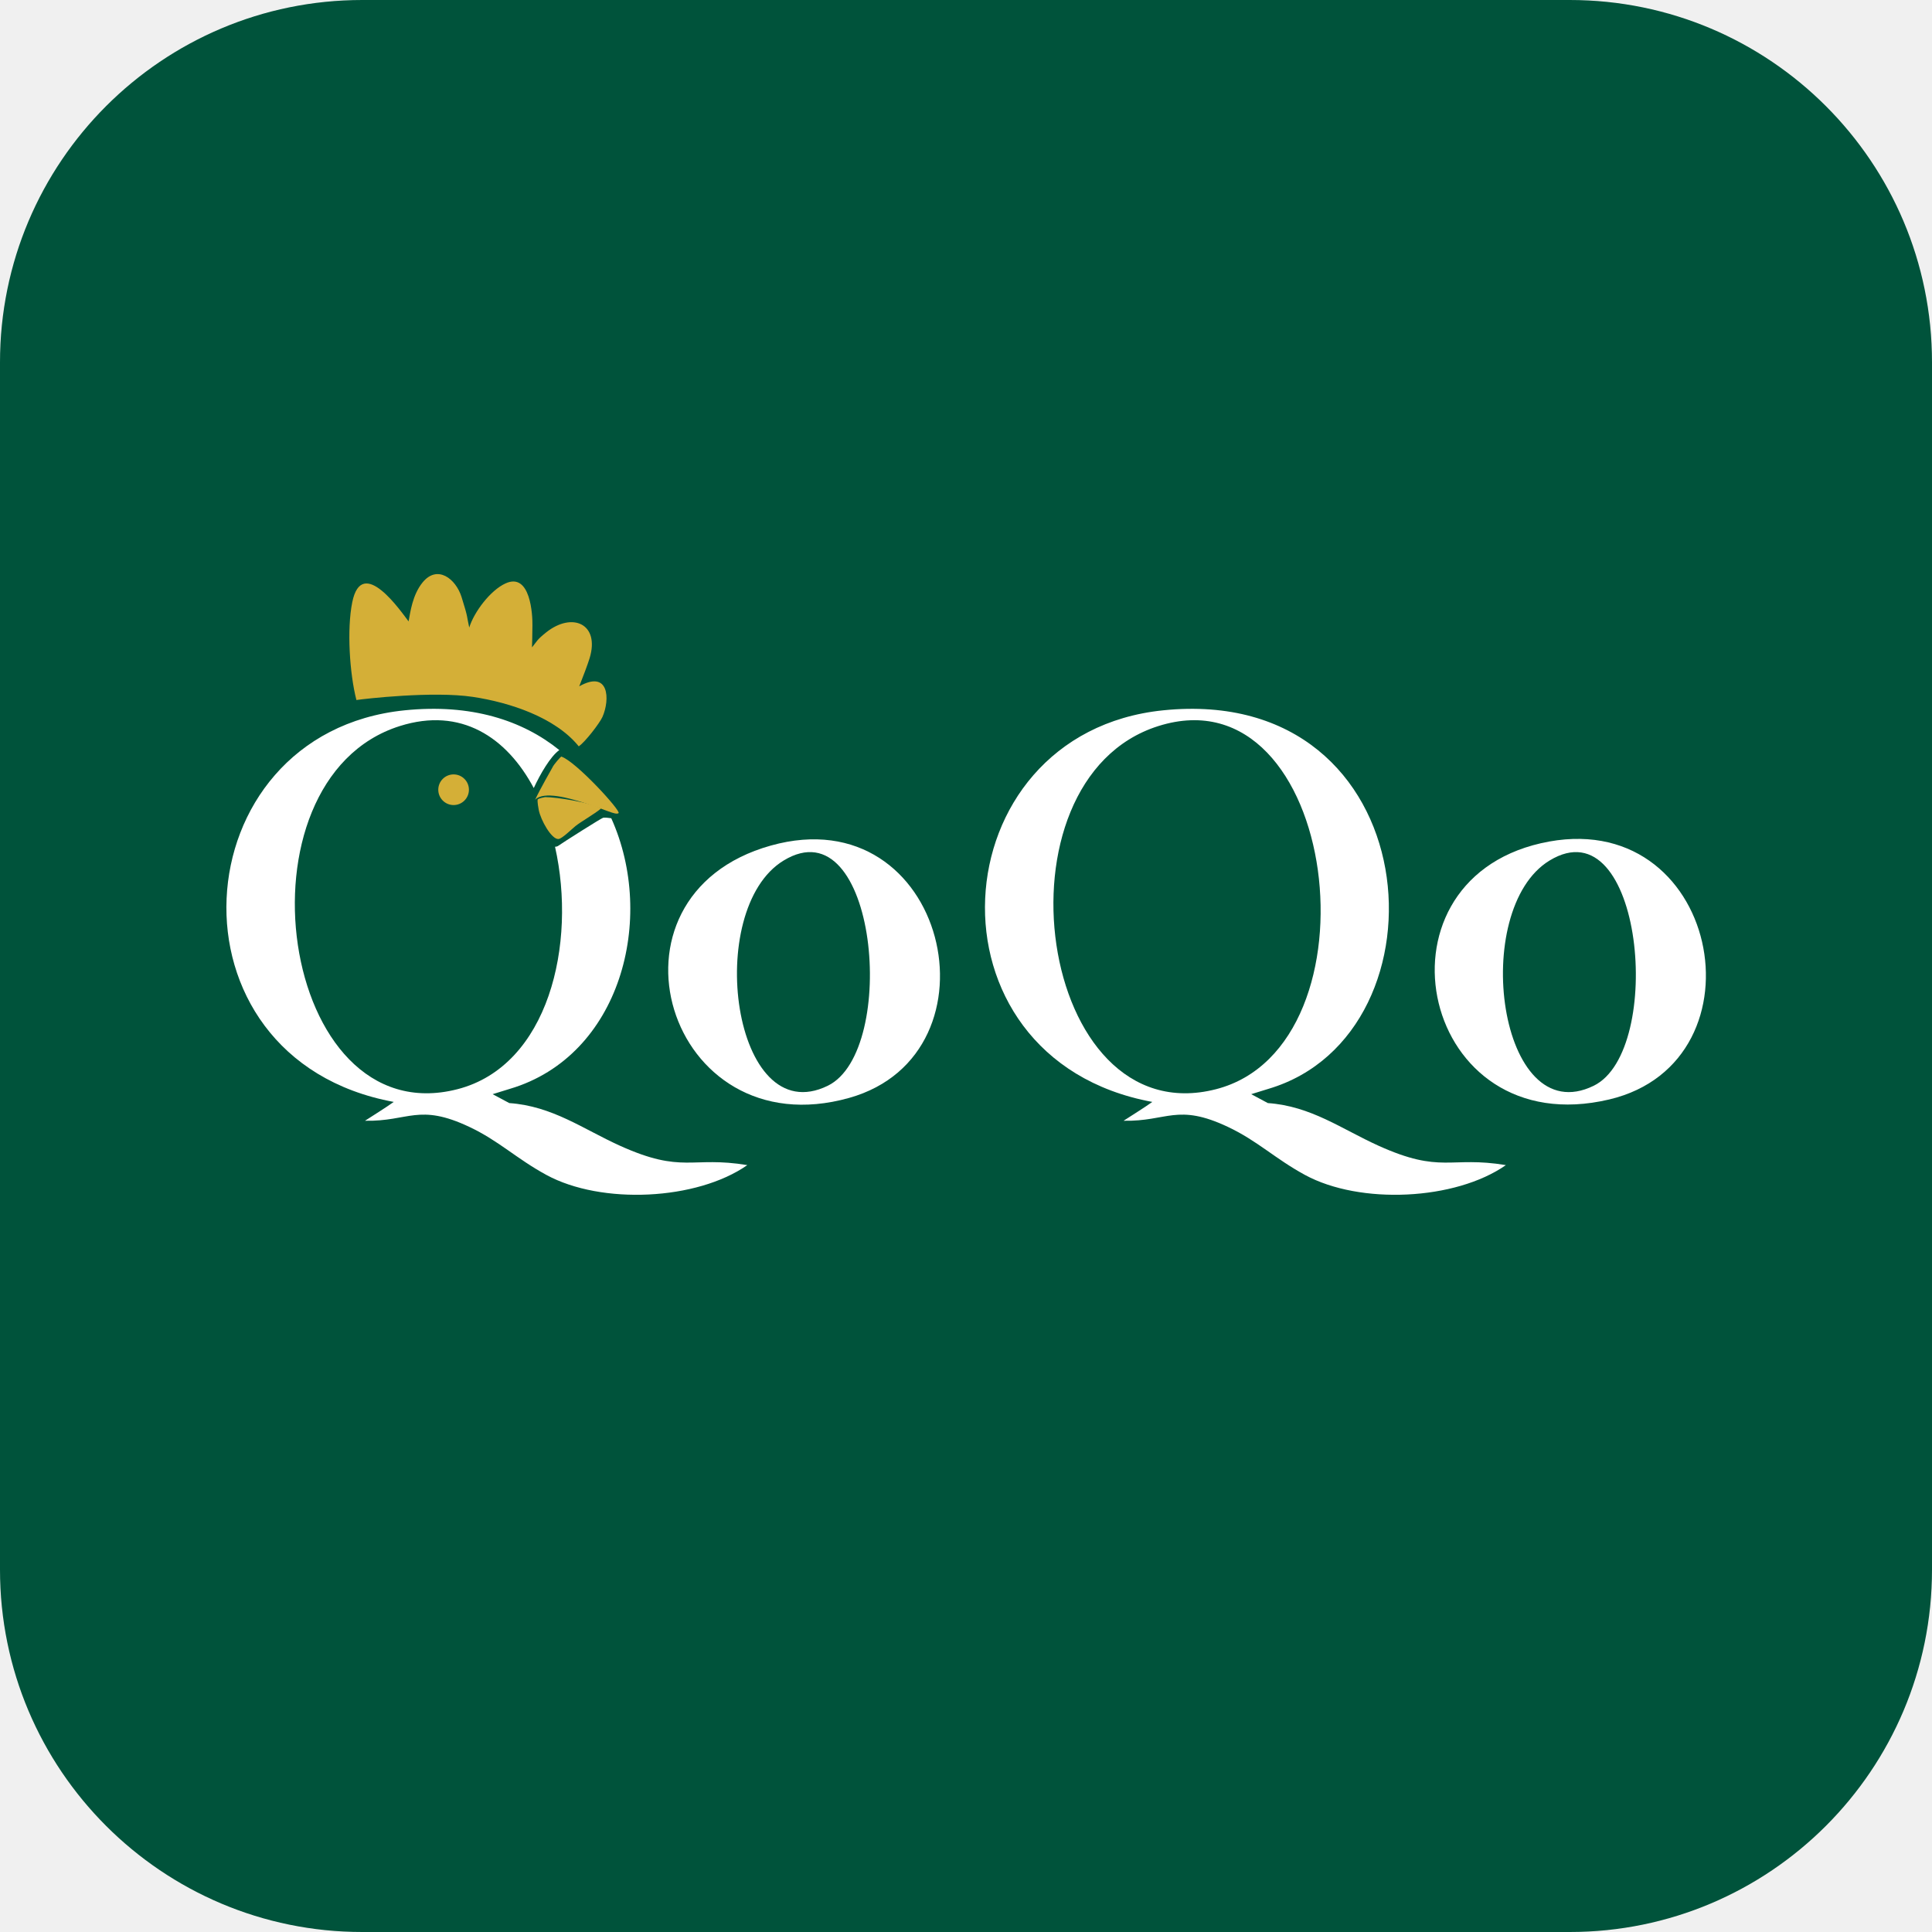
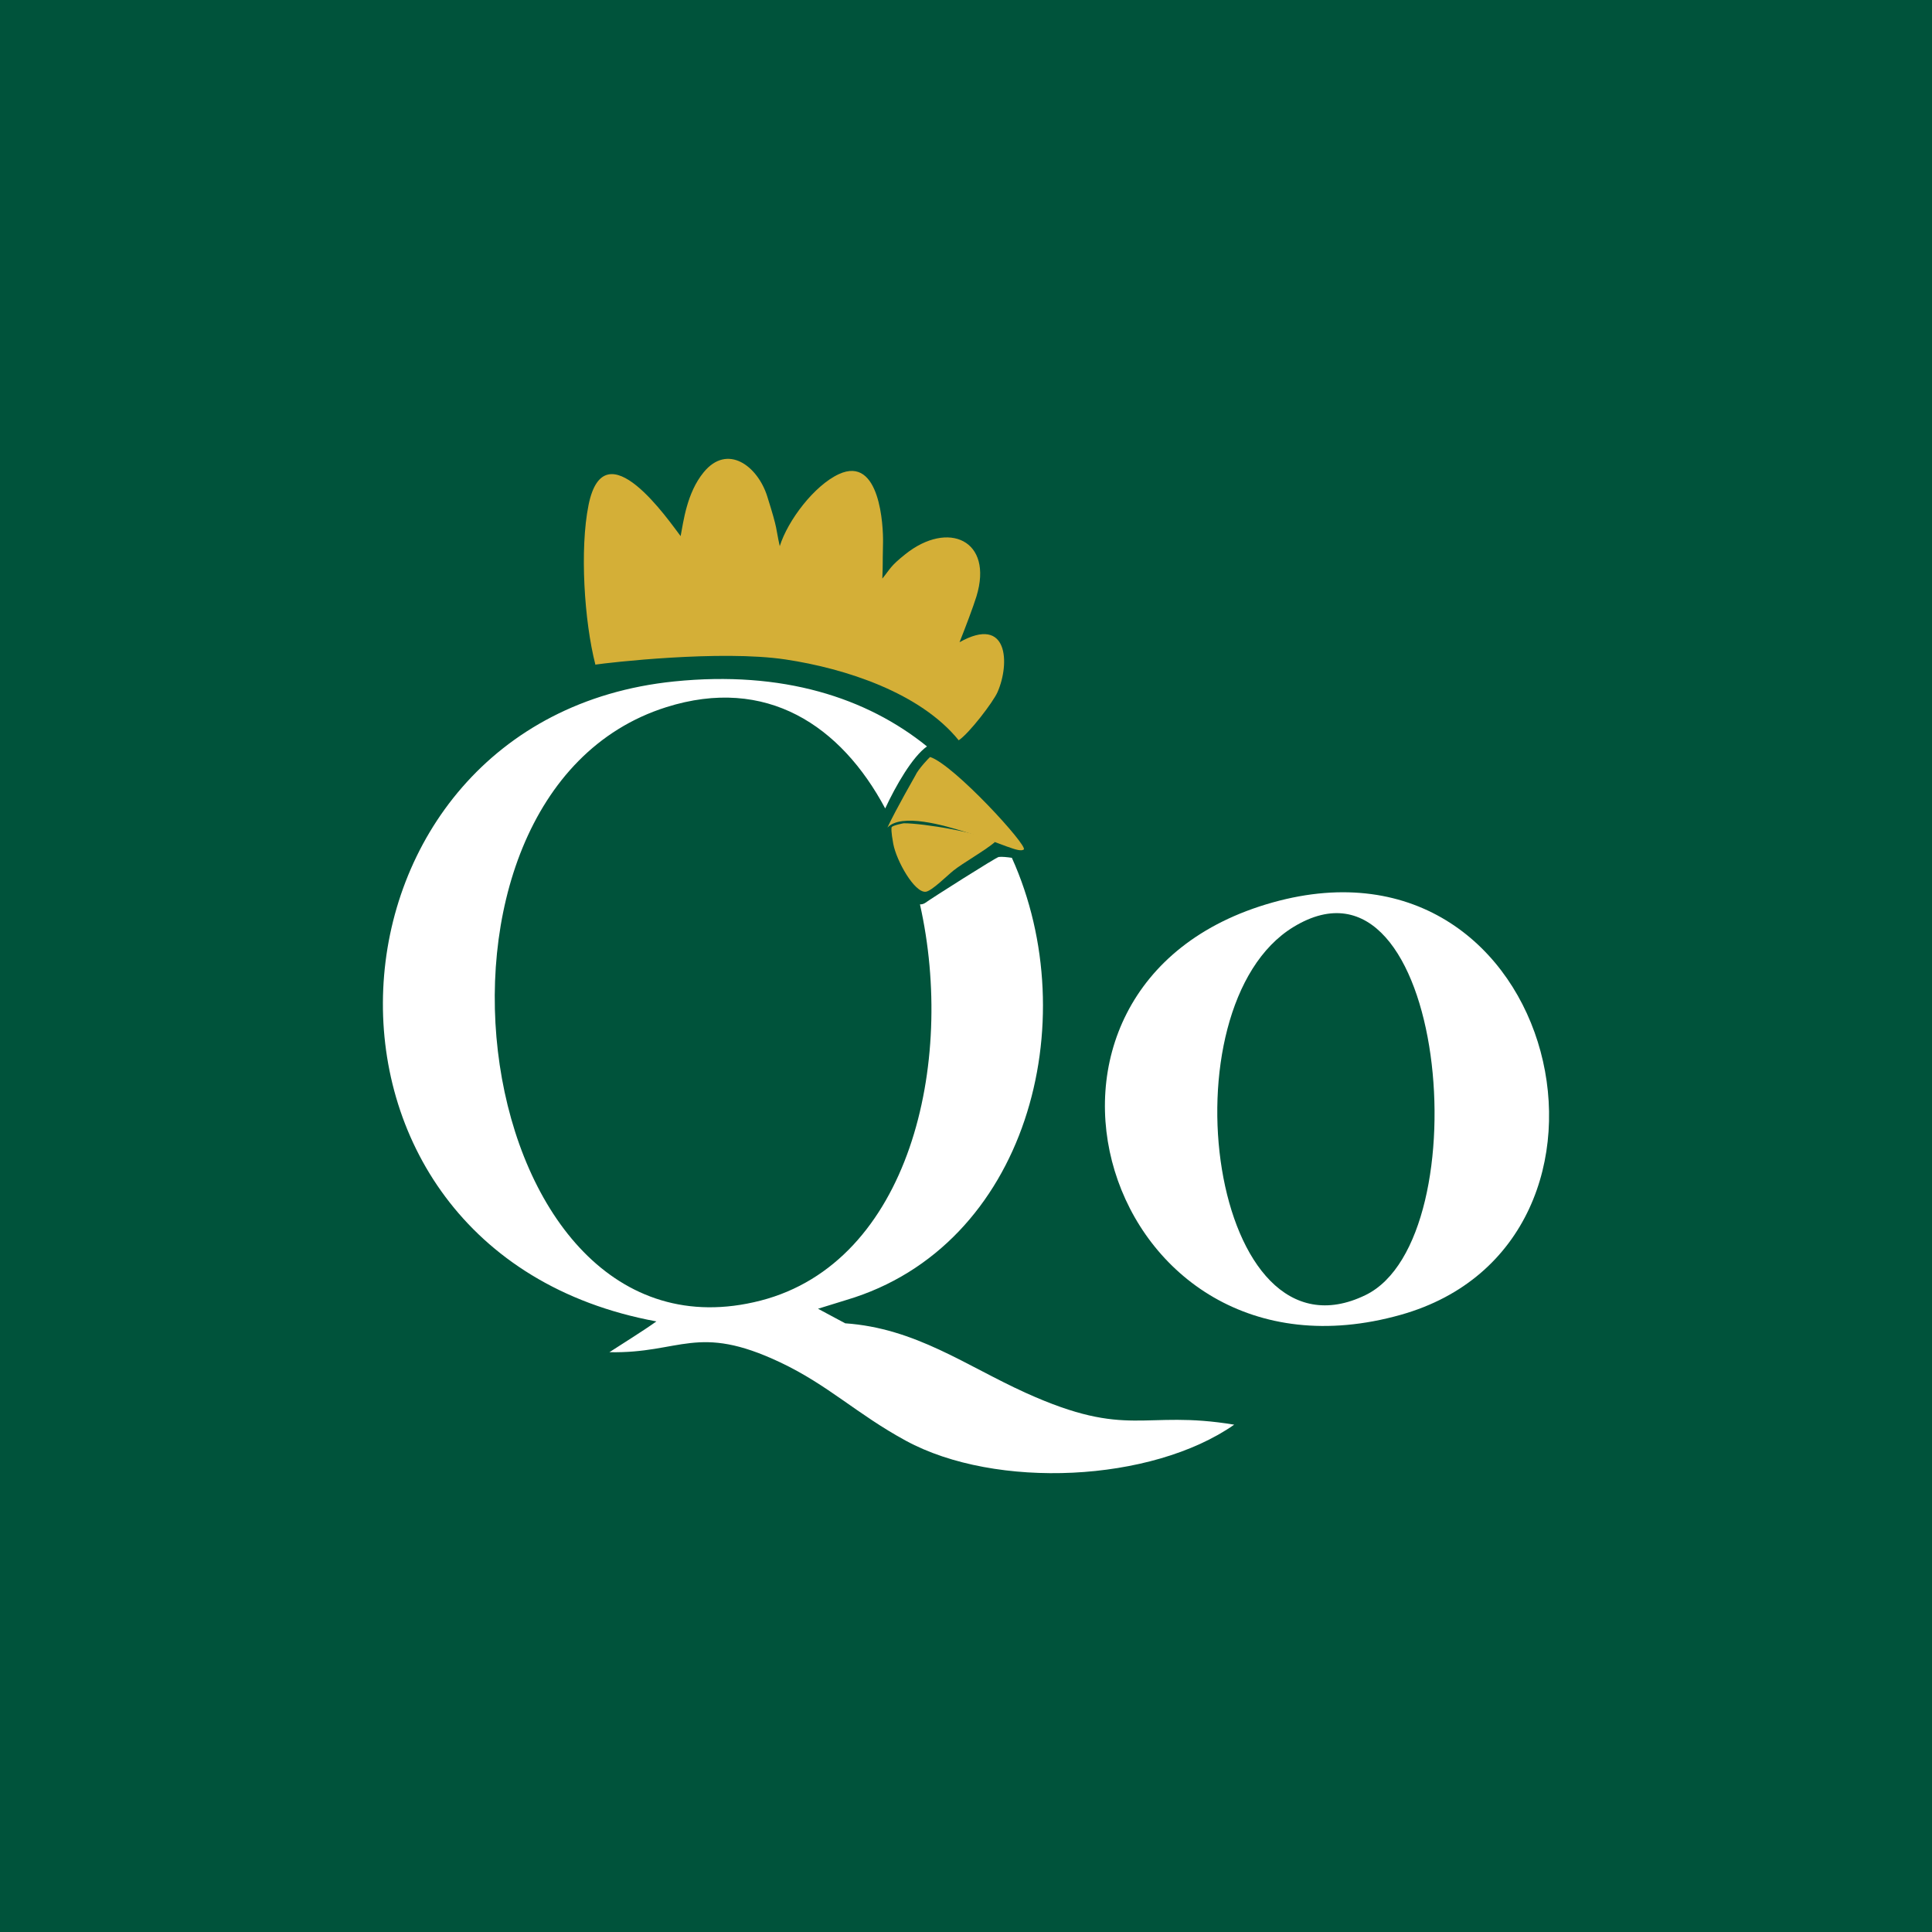
<svg xmlns="http://www.w3.org/2000/svg" viewBox="0 0 512 512" width="512" height="512">
-   <rect width="512" height="512" rx="96" fill="#00533B" />
+   <rect width="512" height="512" fill="#00533B" />
  <style>.fil0{fill:#FFFFFF}.fil1{fill:#D4AF37}</style>
-   <g transform="translate(60 152) scale(0.0268)">
-     <g id="Слой_x0020_1">
-       <g id="_2798379567568">
-         <path class="fil0" d="M9215.52 1507.98c1785.93,-563.97 2229.79,3164.64 570.06,3590.95 -1765.63,453.49 -2251.99,-3059.82 -570.06,-3590.95zm1082.63 3728.1l-164.42 -88.05 171.54 -53.04c1835.66,-544.54 1591.98,-4011.41 -1042.24,-3742.67 -2225.06,226.96 -2432.52,3443.13 -107.22,3872.35 -76.12,55.06 -213.24,139.84 -284.18,186.24 432.3,8.92 529.46,-176.69 1032.82,61.22 291.63,137.8 463.9,312.88 760.46,474.25 545.08,296.63 1487.74,252.09 1987.18,-96.87 -554.55,-92.1 -637.1,89.8 -1261,-192.39 -362.97,-164.18 -665.86,-391.21 -1092.94,-421.04z" />
-         <path class="fil0" d="M1714.39 1507.98c606.3,-191.46 1057.69,112.04 1324.85,612.85 63.98,-138 164.67,-312.99 252.72,-375.41 -364.44,-294.62 -872.8,-460.15 -1530.02,-393.1 -2225.07,226.96 -2432.55,3443.13 -107.25,3872.35 -76.09,55.06 -213.21,139.84 -284.18,186.24 432.33,8.92 529.46,-176.69 1032.81,61.22 291.64,137.8 463.91,312.88 760.5,474.25 545.08,296.63 1487.71,252.09 1987.18,-96.87 -554.58,-92.1 -637.11,89.8 -1261.01,-192.39 -362.99,-164.18 -665.89,-391.21 -1092.96,-421.04l-164.39 -88.05 171.52 -53.04c1093.06,-324.25 1448.69,-1684.64 1001.47,-2675.53 -30.14,-4.16 -58.12,-7.46 -79.56,-5.1 -14.96,1.65 -404.11,248.49 -442.6,276.44 -10.43,7.57 -21.84,10.82 -33.94,10.45 216.65,962.54 -64.37,2166.33 -965.08,2397.68 -1765.61,453.49 -2251.99,-3059.82 -570.06,-3590.95z" />
-         <path class="fil0" d="M13084.43 2837.39c922.53,-560.4 1141.13,1882.94 436.06,2227.41 -942.11,460.23 -1231.4,-1744.26 -436.06,-2227.41zm-85.97 -170.76c-1739.63,397.9 -1181.79,2973.67 676.26,2533.51 1584.92,-375.45 1086.36,-2936.64 -676.26,-2533.51z" />
-         <path class="fil0" d="M5510.5 2837.39c922.53,-560.4 1141.14,1882.94 436.05,2227.41 -941.08,459.74 -1233.11,-1743.24 -436.05,-2227.41zm-126.27 -147.93c-1779.76,497.68 -1028.48,3002.67 774.2,2495.36 1549.43,-436.03 965.51,-2981.85 -774.2,-2495.36z" />
-       </g>
-       <path class="fil1" d="M1285.57 1250.53c75.14,-11.58 756.53,-90.35 1151.05,-31.13 364.45,54.71 815.1,202.3 1047.41,488.97 63.89,-42.29 208.47,-231.47 234.86,-291.42 75.38,-171.14 66.73,-468.47 -229.9,-301.96 33.04,-82.38 84.04,-217.23 102.43,-277.54 103.94,-340.87 -171.13,-461.85 -430.07,-255.34 -92.69,73.93 -89.45,86.51 -139.54,147.84 4.36,-113.65 0.72,-49.34 4.25,-218.77 1.97,-95.1 -17.02,-528.42 -266.91,-413.47 -148.51,68.32 -308.87,279.48 -357.97,435.93 -26.48,-117.77 -8.12,-86.71 -75.85,-301.65 -57.49,-182.43 -240.02,-321.97 -384.73,-145.05 -102.1,124.8 -121.87,297.36 -139.27,385.92 -66.55,-85.8 -460.7,-666.59 -557.19,-188 -53.71,266.35 -26.18,702.71 41.43,965.67 1.28,5.01 -2.62,0.4 0,0z" />
-       <path class="fil1" d="M3310.97 1809.43c-1.84,-0.59 -72.75,73.76 -89.3,111.92 -1.74,4.03 -115,199.88 -169.12,315.3 85.37,-89.89 344.66,-13.3 477.04,28.16 222.34,69.65 318.78,126.29 348.15,104.39 27.71,-20.65 -422.23,-512.87 -566.77,-559.77z" />
-       <path class="fil1" d="M3078.39 2233.86c-1.83,2.59 -4.87,23.56 9.7,101.34 19.48,103.82 128.35,296.11 196.06,289.73 35.52,-3.35 130.55,-98.24 167.73,-128.07 56.19,-45.07 185.57,-117.62 251.37,-172.45 -80.68,-56.48 -437.57,-114.61 -551.86,-113.89 -0.22,0 -64.69,11.54 -73,23.34z" />
-       <circle class="fil1" cx="2246.58" cy="2137.54" r="151.55" />
-     </g>
+   <g transform="translate(101.479 121.363) scale(0.043797)">
+     <path class="fil0" d="M1714.39 1507.98c606.3,-191.46 1057.69,112.04 1324.85,612.85 63.98,-138 164.67,-312.99 252.72,-375.41 -364.44,-294.62 -872.8,-460.15 -1530.02,-393.1 -2225.07,226.96 -2432.55,3443.13 -107.25,3872.35 -76.09,55.06 -213.21,139.84 -284.18,186.24 432.33,8.92 529.46,-176.69 1032.81,61.22 291.64,137.8 463.91,312.88 760.5,474.25 545.08,296.63 1487.71,252.09 1987.18,-96.87 -554.58,-92.1 -637.11,89.8 -1261.01,-192.39 -362.99,-164.18 -665.89,-391.21 -1092.96,-421.04l-164.39 -88.05 171.52 -53.04c1093.06,-324.25 1448.69,-1684.64 1001.47,-2675.53 -30.14,-4.16 -58.12,-7.46 -79.56,-5.1 -14.96,1.65 -404.11,248.49 -442.6,276.44 -10.43,7.57 -21.84,10.82 -33.94,10.45 216.65,962.54 -64.37,2166.33 -965.08,2397.68 -1765.61,453.49 -2251.99,-3059.82 -570.06,-3590.95z" />
+     <path class="fil0" d="M5510.5 2837.39c922.53,-560.4 1141.14,1882.94 436.05,2227.41 -941.08,459.74 -1233.11,-1743.24 -436.05,-2227.41zm-126.27 -147.93c-1779.76,497.68 -1028.48,3002.67 774.2,2495.36 1549.43,-436.03 965.51,-2981.85 -774.2,-2495.36z" />
+     <path class="fil1" d="M1285.57 1250.53c75.14,-11.58 756.53,-90.35 1151.05,-31.13 364.45,54.71 815.1,202.3 1047.41,488.97 63.89,-42.29 208.47,-231.47 234.86,-291.42 75.38,-171.14 66.73,-468.47 -229.9,-301.96 33.04,-82.38 84.04,-217.23 102.43,-277.54 103.94,-340.87 -171.13,-461.85 -430.07,-255.34 -92.69,73.93 -89.45,86.51 -139.54,147.84 4.36,-113.65 0.72,-49.34 4.25,-218.77 1.97,-95.1 -17.02,-528.42 -266.91,-413.47 -148.51,68.32 -308.87,279.48 -357.97,435.93 -26.48,-117.77 -8.12,-86.71 -75.85,-301.65 -57.49,-182.43 -240.02,-321.97 -384.73,-145.05 -102.1,124.8 -121.87,297.36 -139.27,385.92 -66.55,-85.8 -460.7,-666.59 -557.19,-188 -53.71,266.35 -26.18,702.71 41.43,965.67 1.28,5.01 -2.62,0.4 0,0z" />
+     <path class="fil1" d="M3310.97 1809.43c-1.84,-0.59 -72.75,73.76 -89.3,111.92 -1.74,4.03 -115,199.88 -169.12,315.3 85.37,-89.89 344.66,-13.3 477.04,28.16 222.34,69.65 318.78,126.29 348.15,104.39 27.71,-20.65 -422.23,-512.87 -566.77,-559.77z" />
+     <path class="fil1" d="M3078.39 2233.86c-1.83,2.59 -4.87,23.56 9.7,101.34 19.48,103.82 128.35,296.11 196.06,289.73 35.52,-3.35 130.55,-98.24 167.73,-128.07 56.19,-45.07 185.57,-117.62 251.37,-172.45 -80.68,-56.48 -437.57,-114.61 -551.86,-113.89 -0.22,0 -64.69,11.54 -73,23.34z" />
  </g>
</svg>
